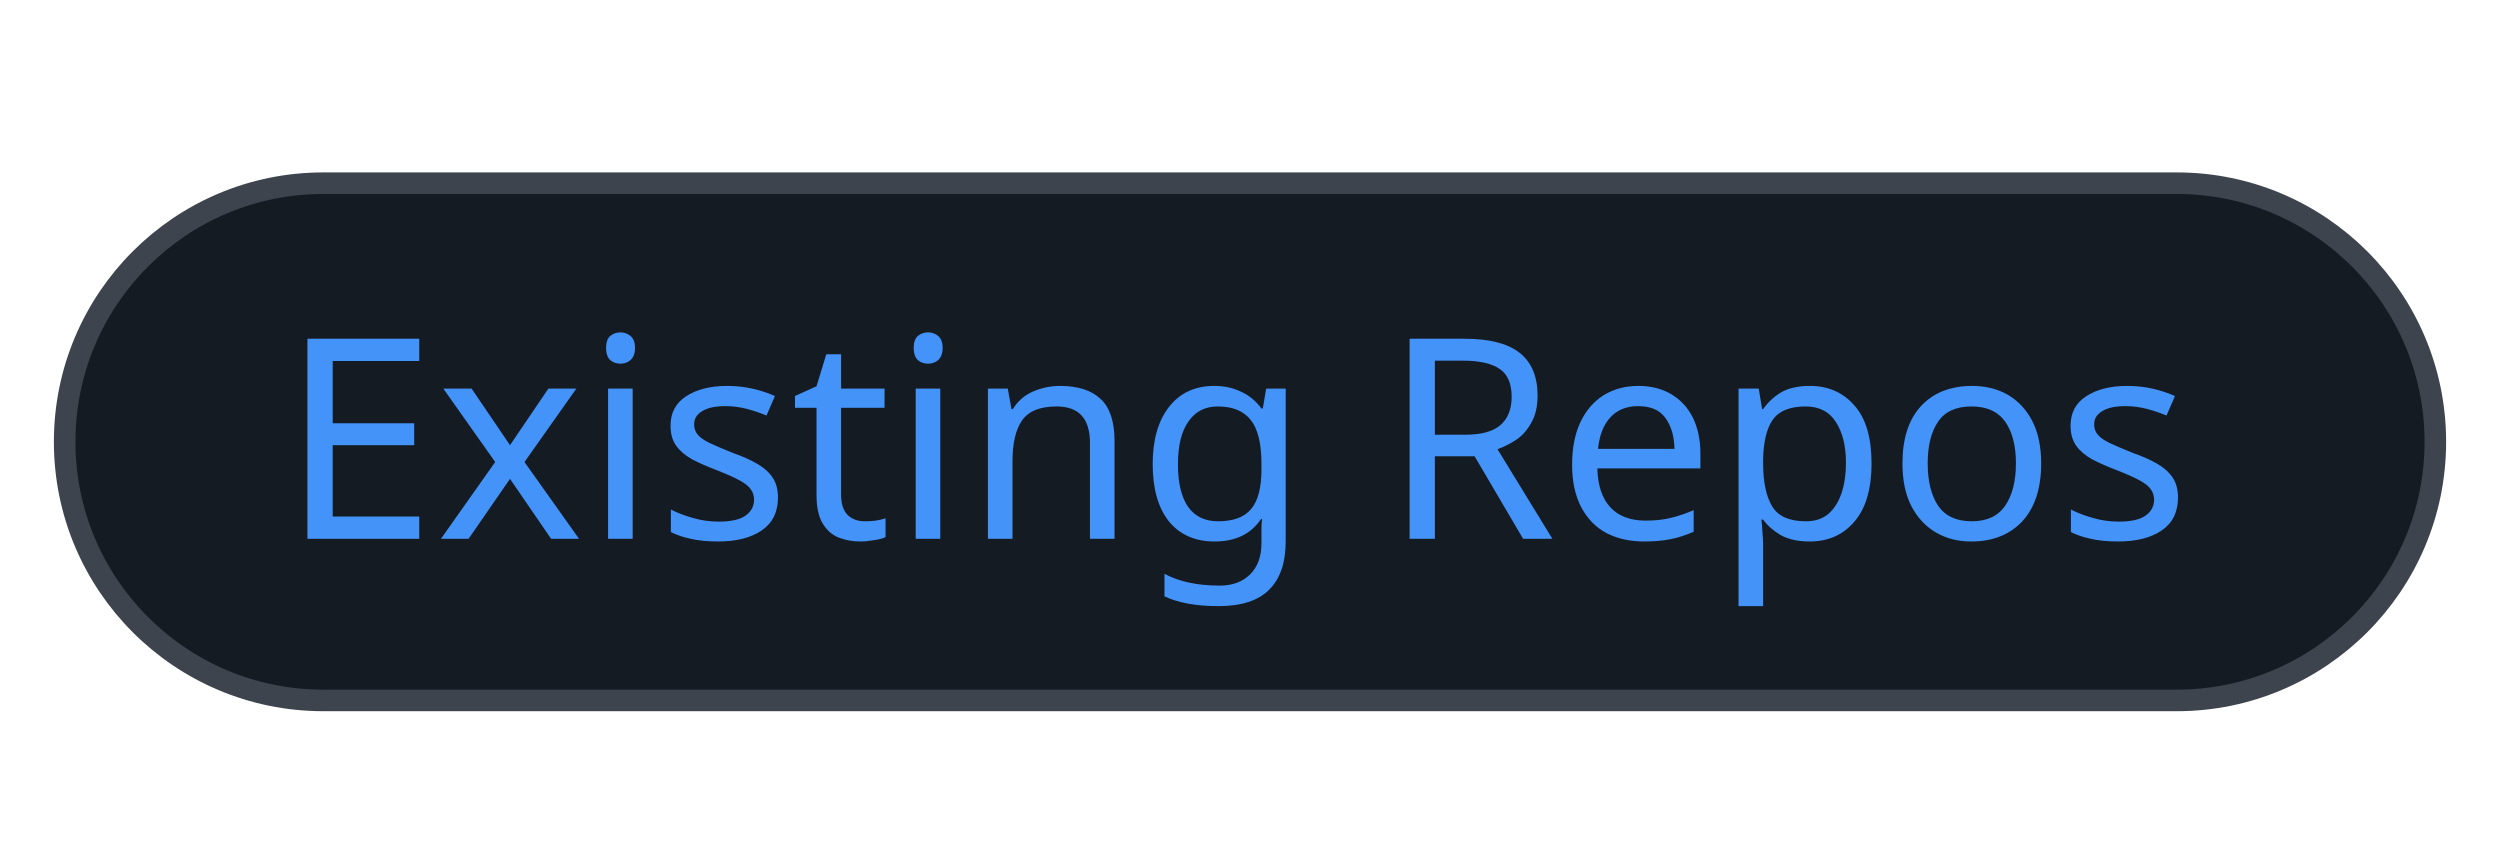
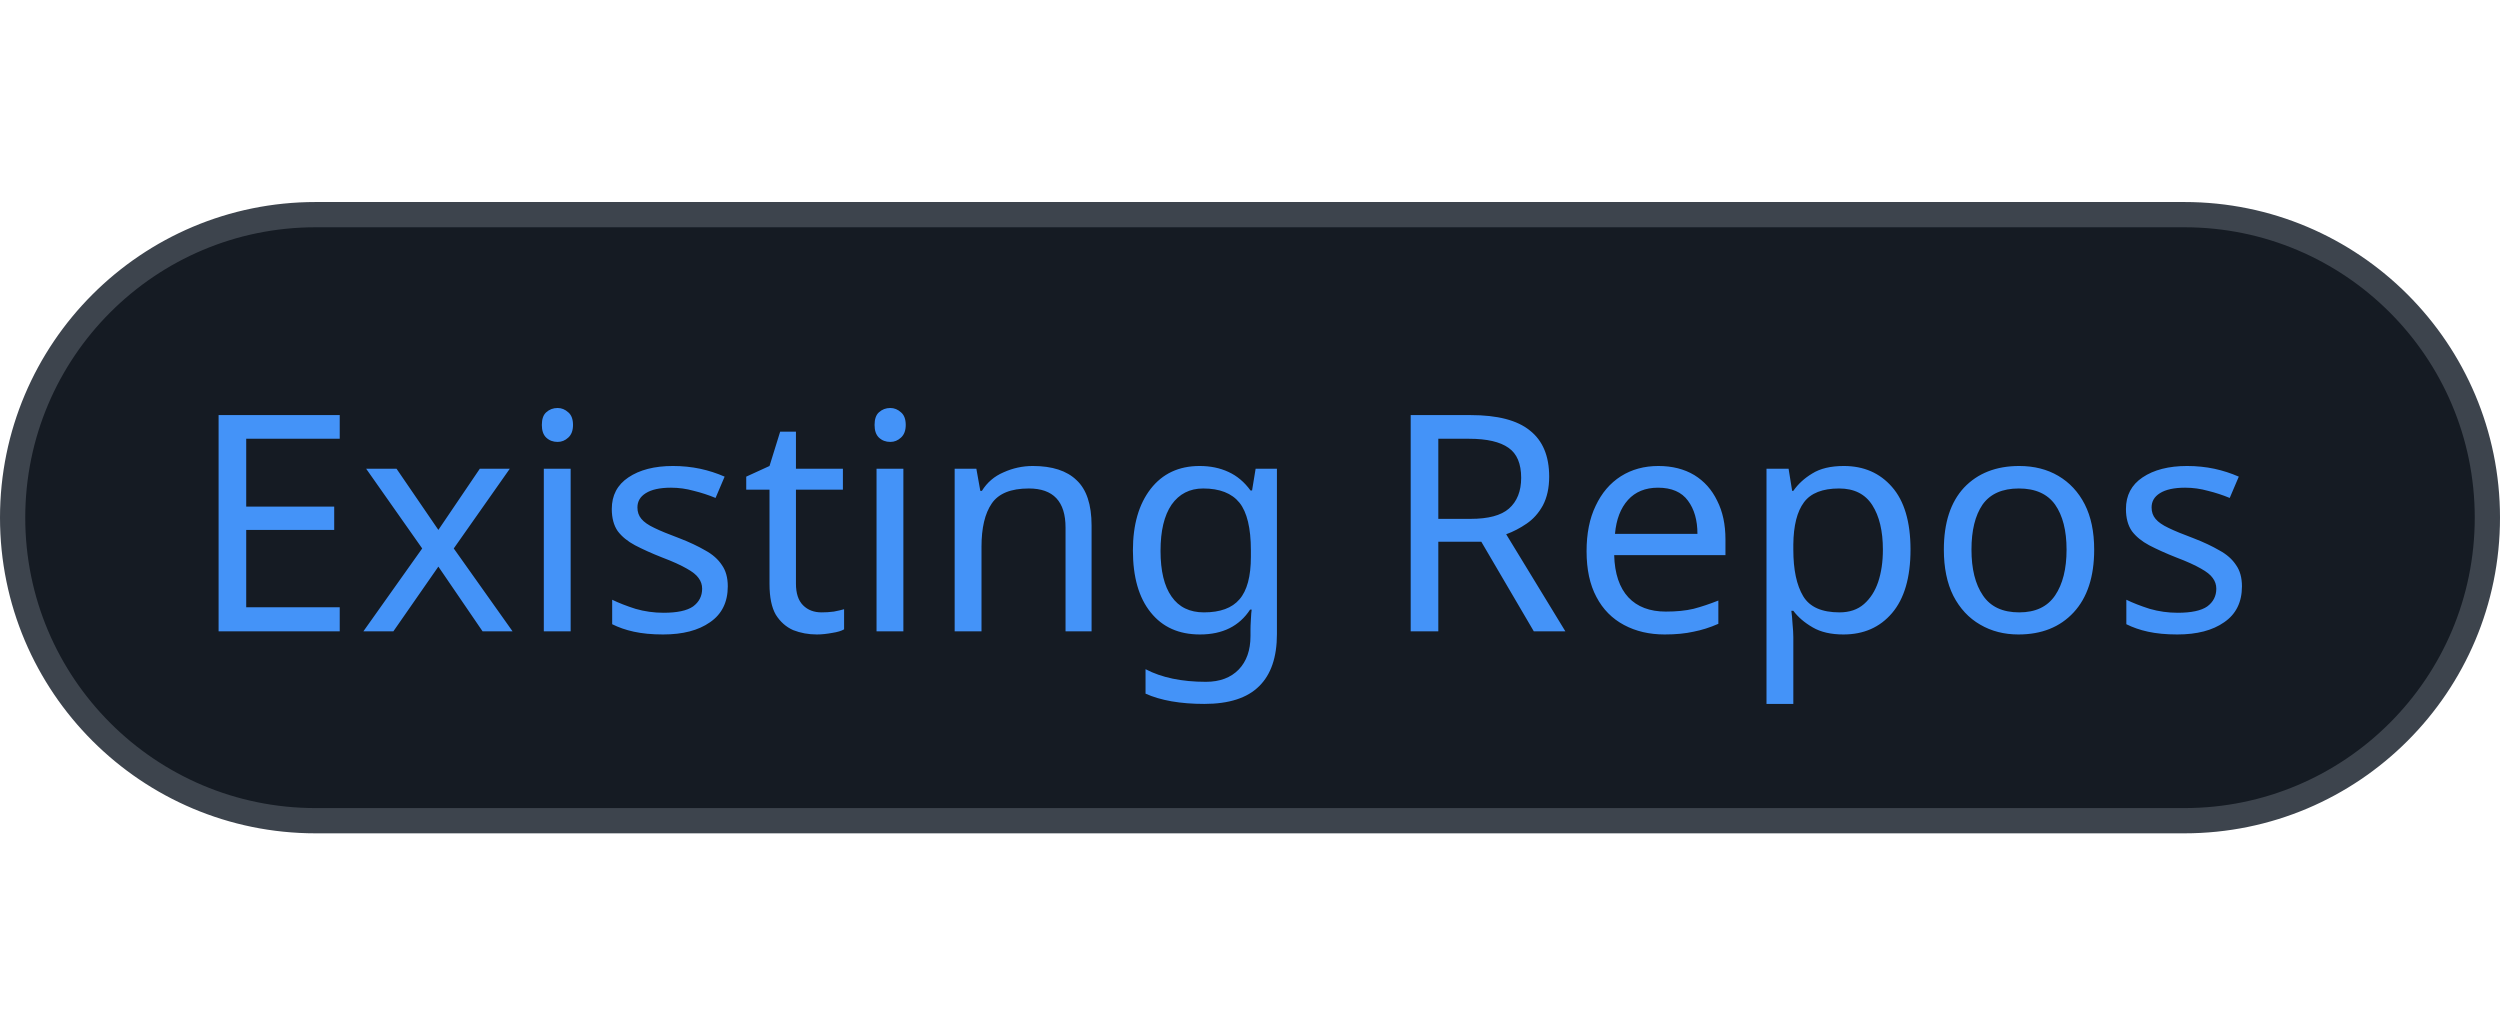
- <svg xmlns="http://www.w3.org/2000/svg" width="116" height="40" viewBox="0 0 116 40">
-   <rect x="3" y="8.5" width="110" height="24" rx="12" fill="#151b23" stroke="#3d444d" />
-   <text x="13" y="25" font-family="-apple-system, BlinkMacSystemFont, 'Segoe UI', 'Noto Sans', Helvetica, Arial, sans-serif" font-size="13" fill="#4493f8" textLength="90" lengthAdjust="spacingAndGlyphs">Existing Repos</text>
+ <svg xmlns="http://www.w3.org/2000/svg" width="99" height="40" viewBox="0 0 99 40">
+   <rect x="0.5" y="8.5" width="98" height="24" rx="12" fill="#151b23" stroke="#3d444d" />
+   <text x="7.5" y="25" font-family="-apple-system, BlinkMacSystemFont, 'Segoe UI', 'Noto Sans', Helvetica, Arial, sans-serif" font-size="12" fill="#4493f8" textLength="84" lengthAdjust="spacingAndGlyphs">Existing Repos</text>
</svg>
